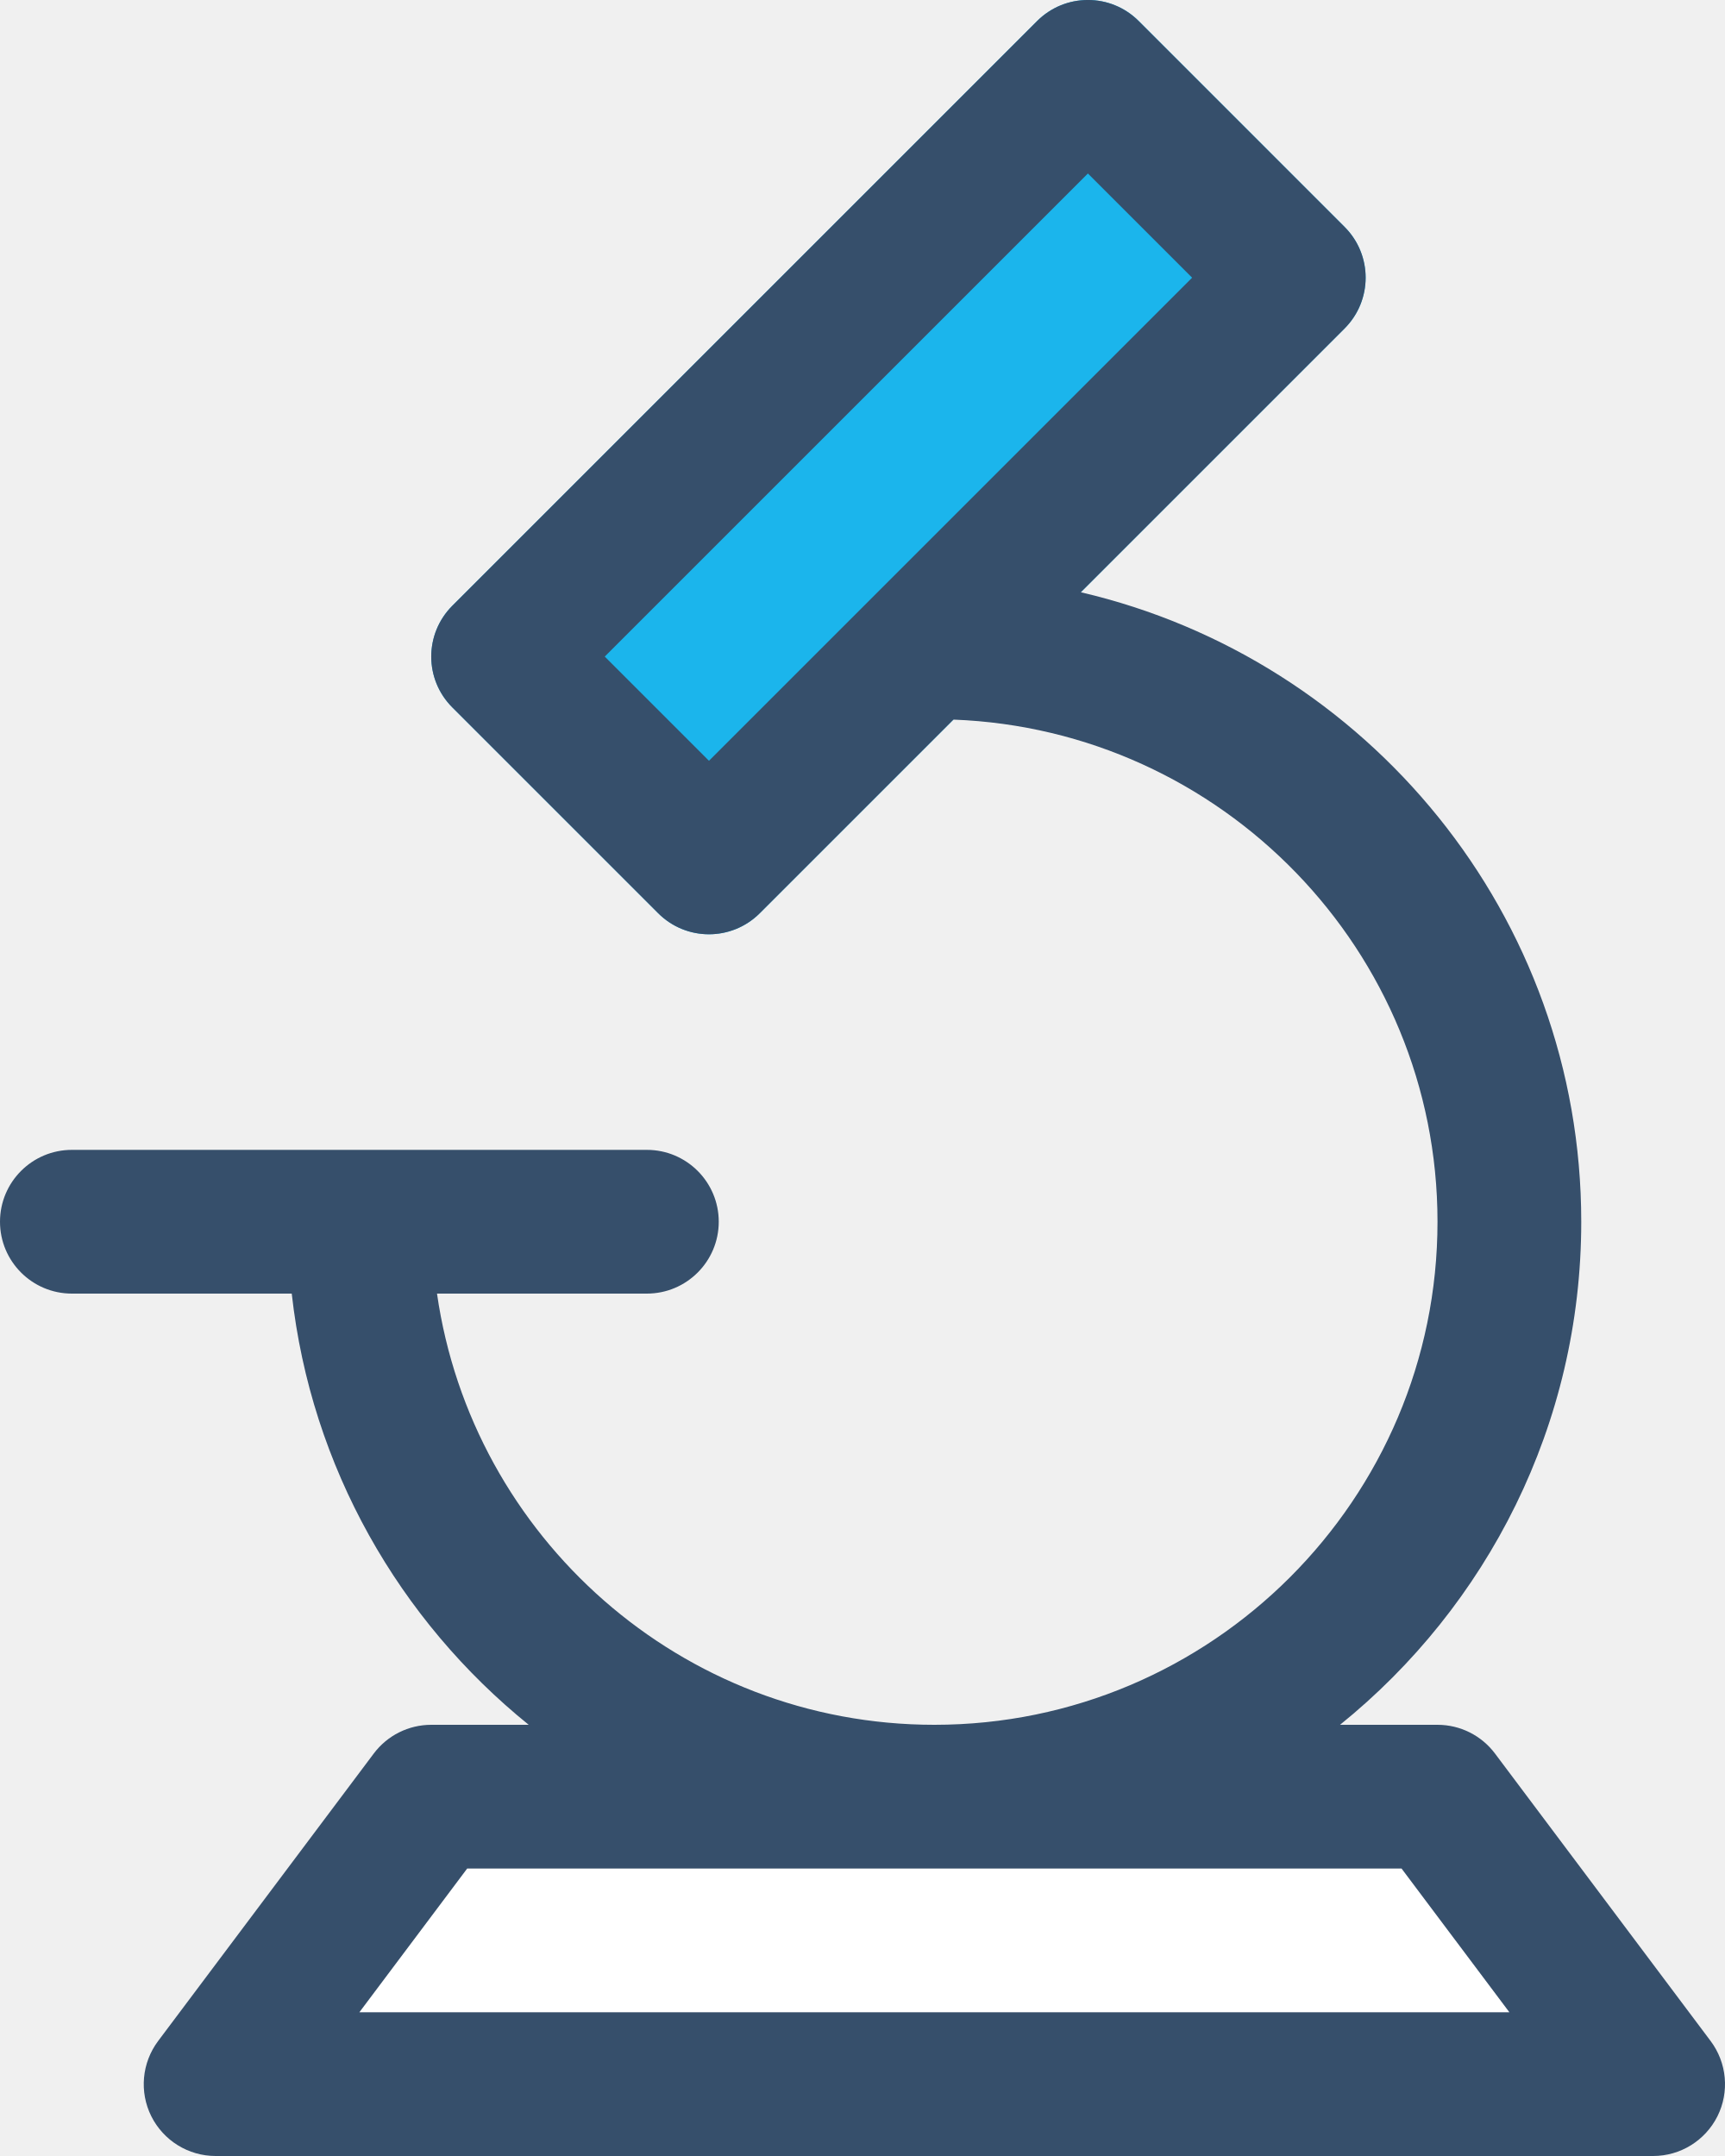
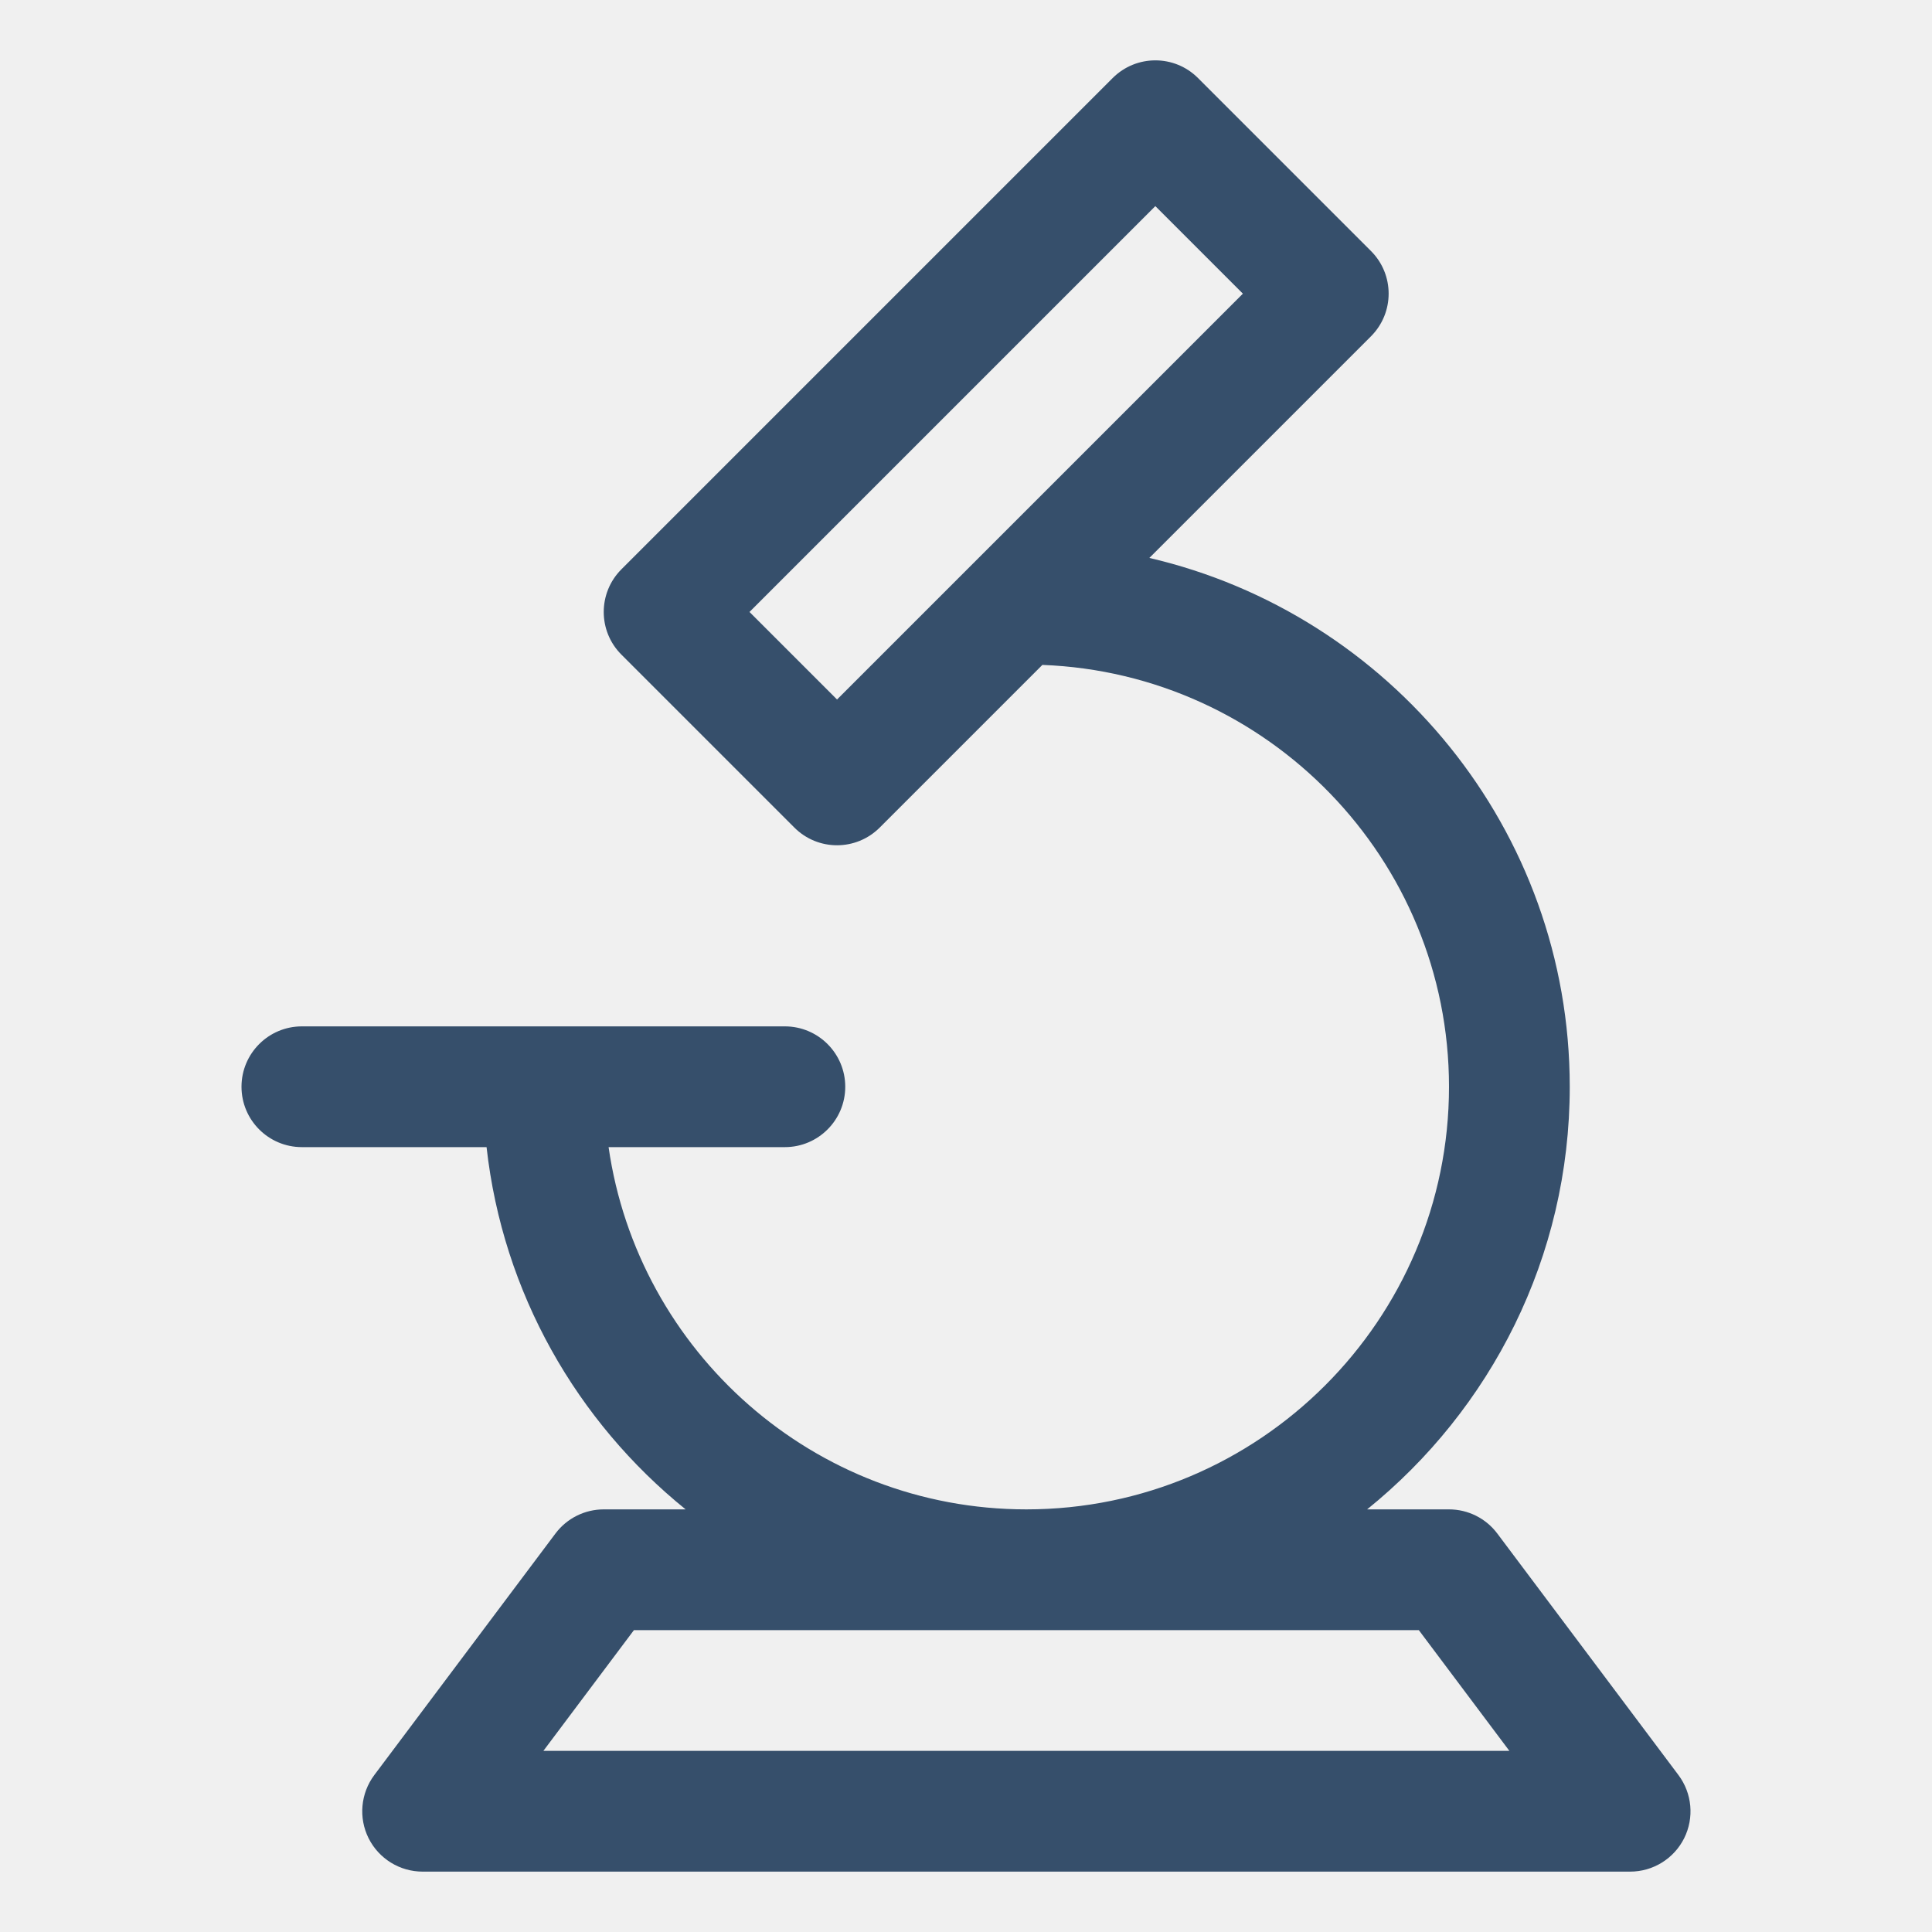
- <svg xmlns="http://www.w3.org/2000/svg" width="24px" height="30px" viewBox="0 0 24 30" version="1.1">
-   <g id="4-Filled-Line" stroke="none" stroke-width="1" fill="none" fill-rule="evenodd">
-     <g id="microscope" transform="translate(-4, -1)">
-       <g id="4-Filled-Line/Medical/microscope">
-         <polygon id="Path-2" fill="#FFFFFF" points="8 30 9 27 11 26 23 26 25 27 26 30" />
-         <g id="Page-1" stroke-width="1">
-           <polygon id="Fill-1" points="0 32 32 32 32 0 0 0" />
-           <g id="Group-6" transform="translate(4, 1)">
-             <path d="M9.157,12.707 C9.548,13.098 10.18,13.098 10.571,12.707 L18.707,4.571 C19.098,4.18 19.098,3.547 18.707,3.157 L15.844,0.293 C15.453,-0.098 14.82,-0.098 14.429,0.293 L6.293,8.429 C5.903,8.82 5.903,9.453 6.293,9.843 L9.157,12.707 Z" id="Fill-2" fill="#1BB5EC" />
-             <path d="M5,28 L6.5,26 L19.5,26 L21,28 L5,28 Z M9.864,10.586 L8.414,9.136 L15.136,2.414 L16.586,3.864 L9.864,10.586 Z M23.8,28.4 L20.8,24.4 C20.611,24.148 20.315,24 20,24 L18.644,24 C20.688,22.349 22,19.826 22,17 C22,12.739 19.02,9.168 15.037,8.241 L18.707,4.571 C19.098,4.18 19.098,3.547 18.707,3.157 L15.843,0.293 C15.453,-0.098 14.82,-0.098 14.429,0.293 L6.293,8.429 C5.902,8.82 5.902,9.453 6.293,9.843 L9.157,12.707 C9.547,13.098 10.18,13.098 10.571,12.707 L13.265,10.013 C17.001,10.154 20,13.229 20,17 C20,20.86 16.86,24 13,24 C9.48,24 6.567,21.387 6.08,18 L9,18 C9.552,18 10,17.552 10,17 C10,16.448 9.552,16 9,16 L1,16 C0.448,16 0,16.448 0,17 C0,17.552 0.448,18 1,18 L4.059,18 C4.328,20.417 5.557,22.546 7.356,24 L6,24 C5.685,24 5.389,24.148 5.2,24.4 L2.2,28.4 C1.973,28.703 1.936,29.108 2.105,29.447 C2.275,29.786 2.621,30 3,30 L23,30 C23.379,30 23.725,29.786 23.895,29.447 C24.064,29.108 24.027,28.703 23.8,28.4 L23.8,28.4 Z" id="Fill-4" fill="#364F6B" />
-           </g>
-         </g>
+ <svg xmlns="http://www.w3.org/2000/svg" width="32px" height="32px" viewBox="0 0 32 32" version="1.1">
+   <g id="microscope" stroke="none" stroke-width="1" fill="none" fill-rule="evenodd">
+     <g id="1-Line/Medical/microscope">
+       <g id="Page-1">
+         <polygon id="Fill-1" points="0 32 32 32 32 0 0 0" />
+         <path d="M9,29 L10.5,27 L23.5,27 L25,29 L9,29 Z M13.864,11.586 L12.414,10.136 L19.136,3.414 L20.586,4.864 L13.864,11.586 Z M27.8,29.4 L24.8,25.4 C24.611,25.148 24.315,25 24,25 L22.644,25 C24.688,23.349 26,20.826 26,18 C26,13.739 23.02,10.168 19.037,9.241 L22.707,5.571 C23.098,5.18 23.098,4.547 22.707,4.157 L19.843,1.293 C19.453,0.902 18.82,0.902 18.429,1.293 L10.293,9.429 C9.902,9.82 9.902,10.453 10.293,10.843 L13.157,13.707 C13.547,14.098 14.18,14.098 14.571,13.707 L17.265,11.013 C21.001,11.154 24,14.229 24,18 C24,21.86 20.86,25 17,25 C13.48,25 10.567,22.387 10.08,19 L13,19 C13.552,19 14,18.552 14,18 C14,17.448 13.552,17 13,17 L5,17 C4.448,17 4,17.448 4,18 C4,18.552 4.448,19 5,19 L8.059,19 C8.328,21.417 9.557,23.546 11.356,25 L10,25 C9.685,25 9.389,25.148 9.2,25.4 L6.2,29.4 C5.973,29.703 5.936,30.108 6.105,30.447 C6.275,30.786 6.621,31 7,31 L27,31 C27.379,31 27.725,30.786 27.895,30.447 C28.064,30.108 28.027,29.703 27.8,29.4 L27.8,29.4 Z" id="Fill-2" fill="#364F6B" />
      </g>
    </g>
  </g>
</svg>
